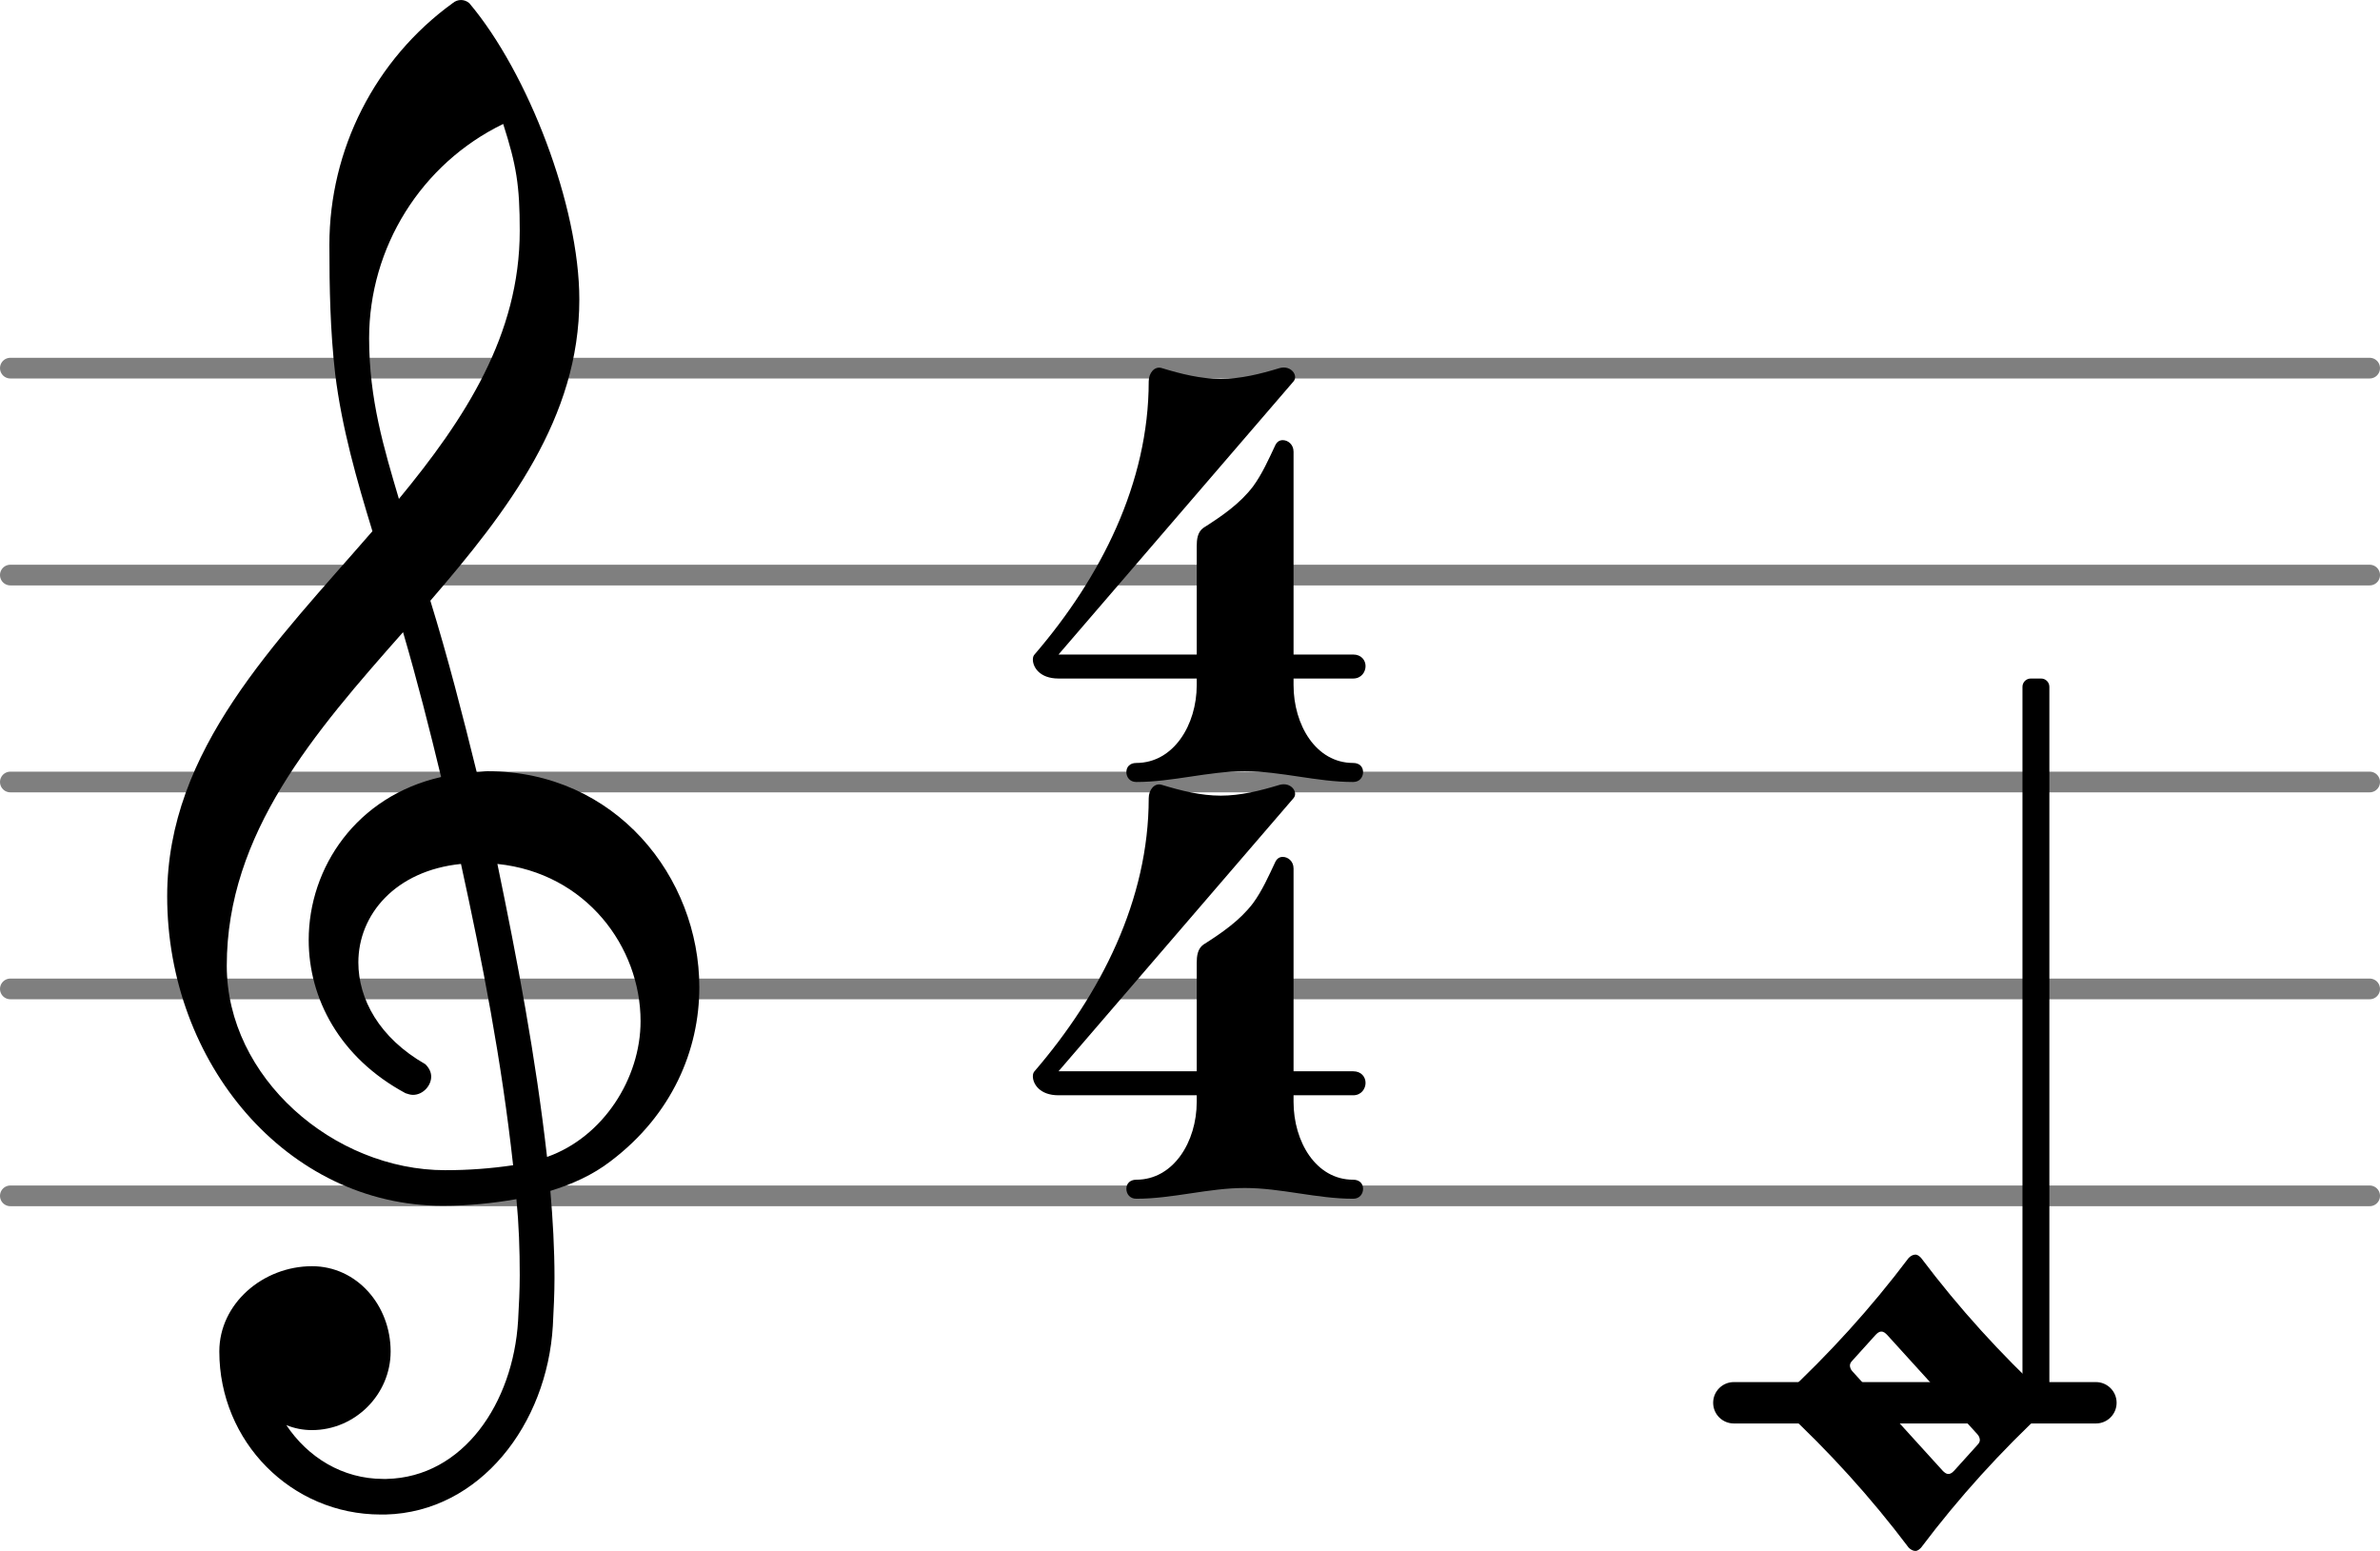
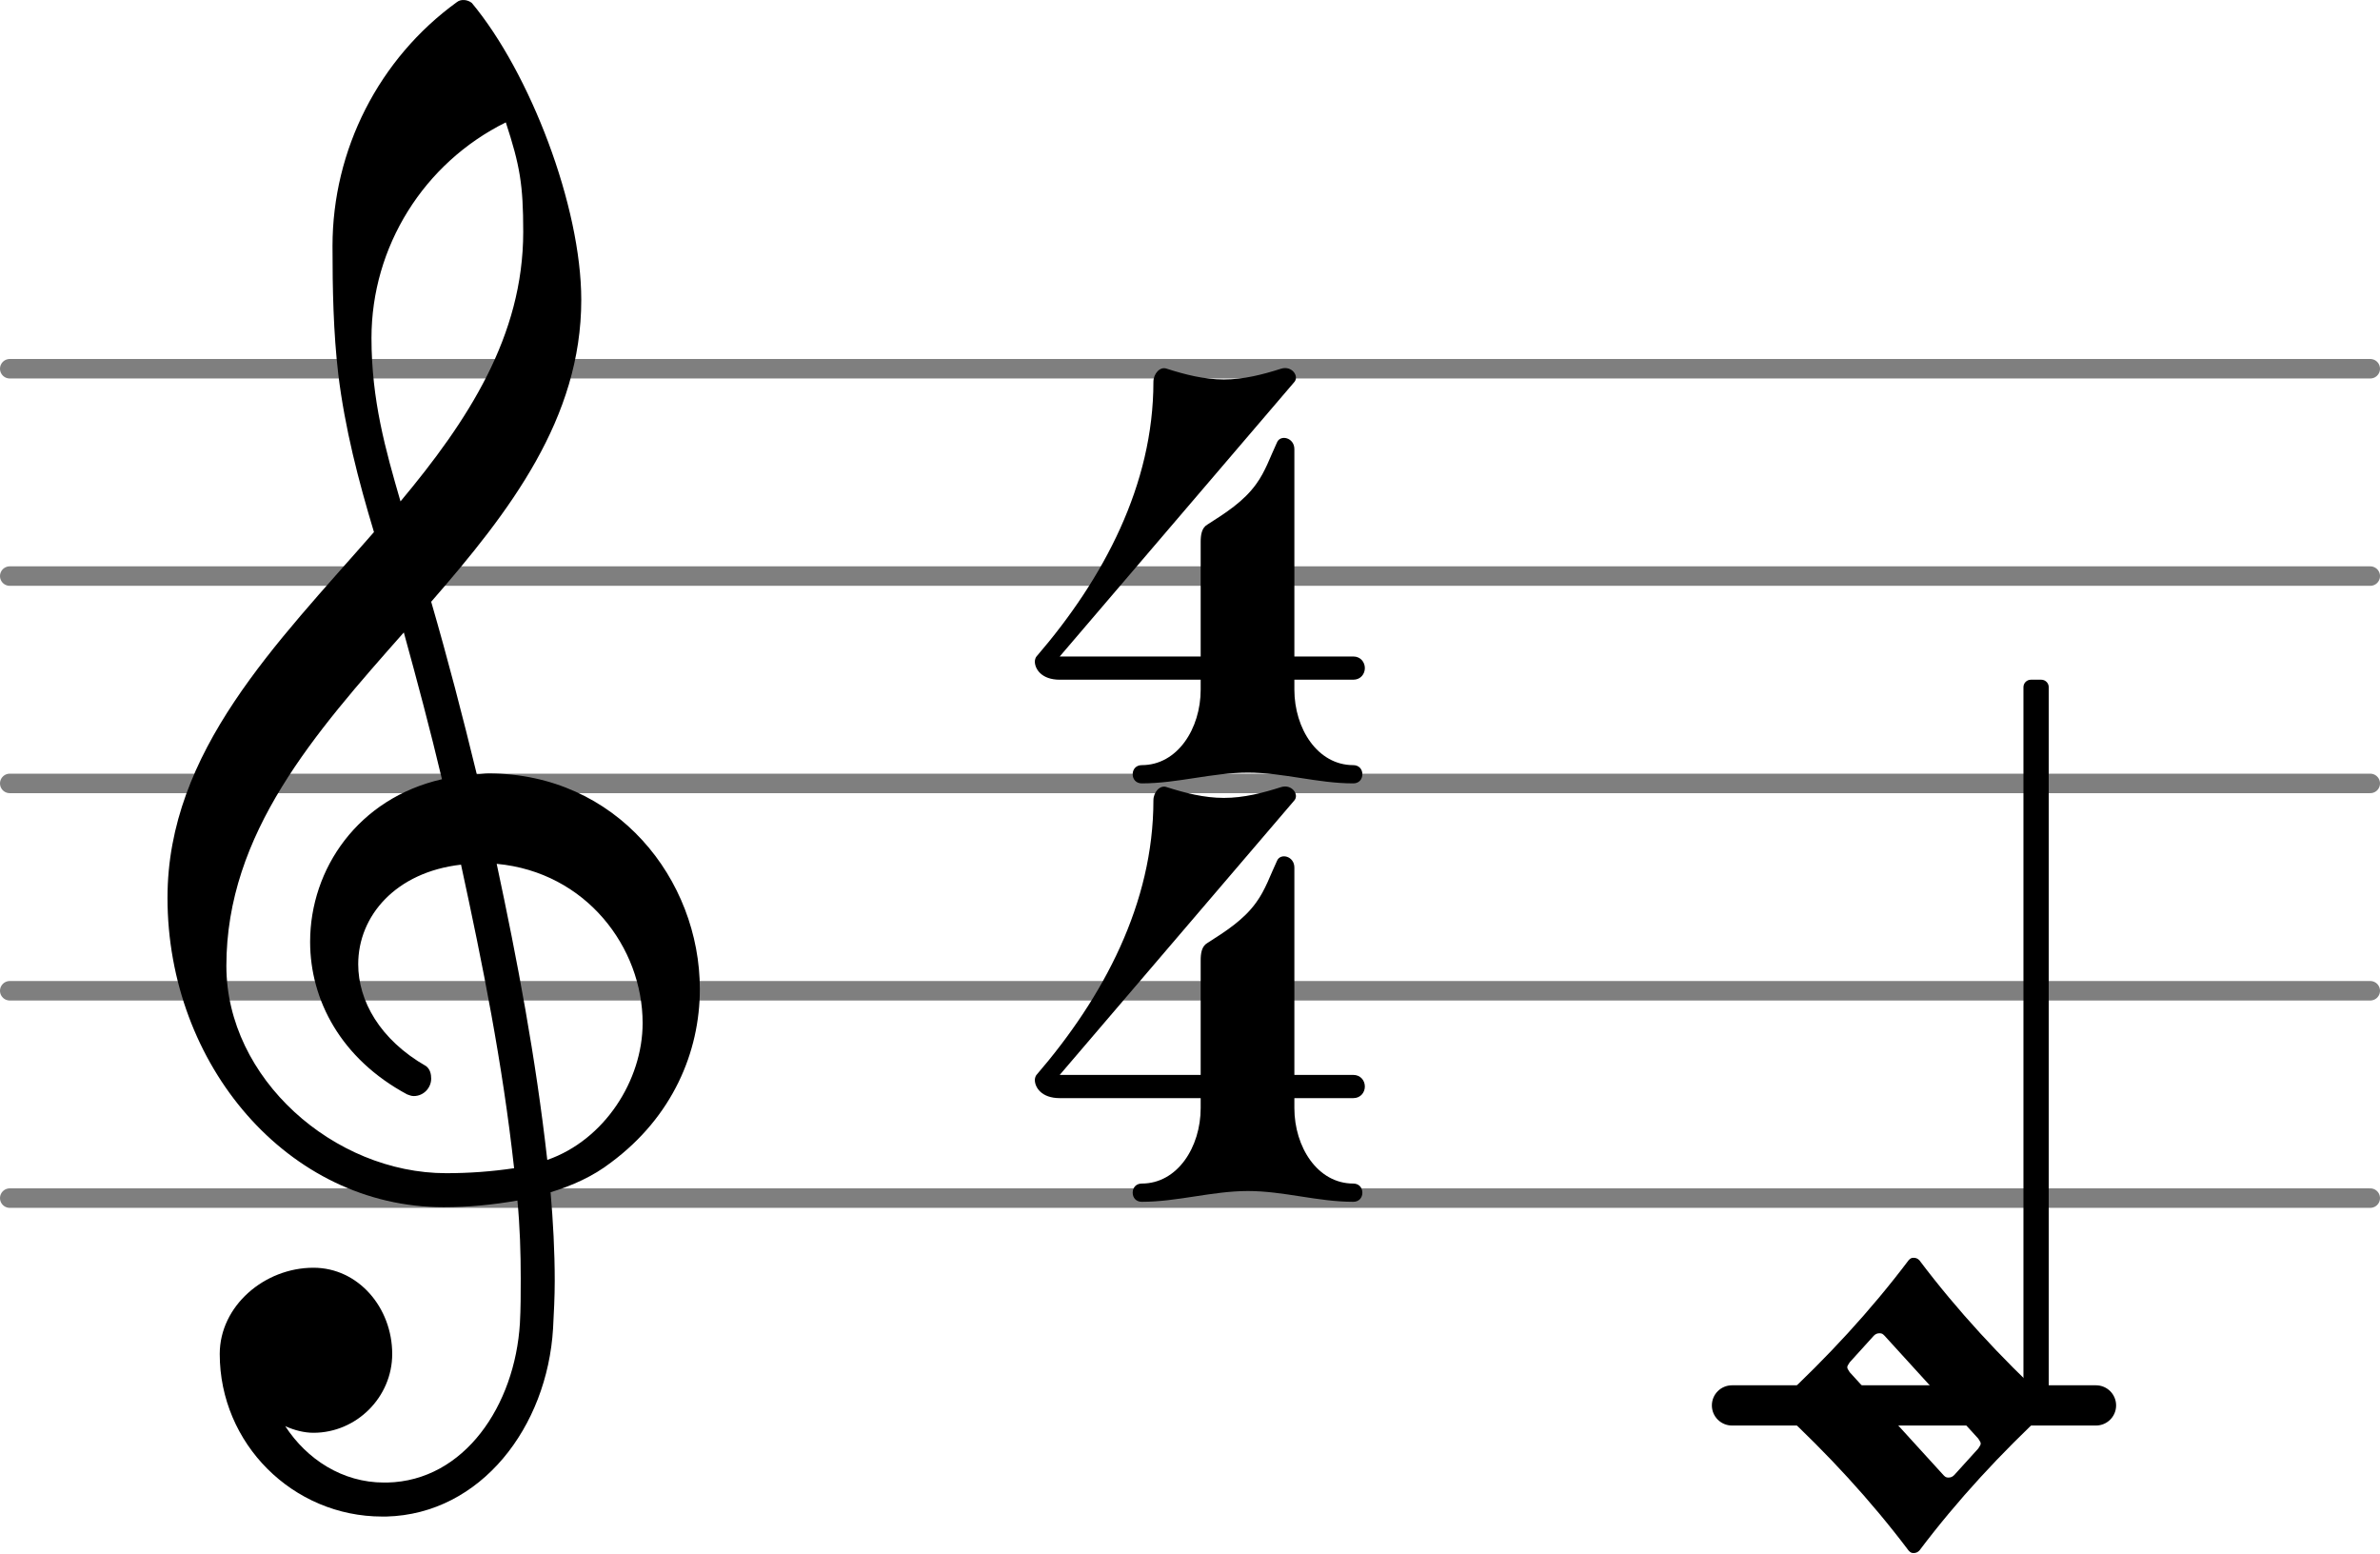
- <svg xmlns="http://www.w3.org/2000/svg" version="1.2" width="20.214mm" height="13.171mm" viewBox="0 0 11.503 7.495" id="svg28">
+ <svg xmlns="http://www.w3.org/2000/svg" version="1.2" width="22.193mm" height="14.479mm" viewBox="0 0 11.481 7.49" id="svg28">
  <defs id="defs32" />
  <style text="style/css" id="style2">
tspan { white-space: pre; }
</style>
-   <g color="#7f7f7f" id="g14" transform="translate(-14.454,-3.8303)">
-     <line transform="translate(14.454,9.6093)" stroke-linejoin="round" stroke-linecap="round" stroke-width="0.1" stroke="currentColor" x1="0.05" y1="0" x2="11.453" y2="0" id="line4" />
-     <line transform="translate(14.454,8.6093)" stroke-linejoin="round" stroke-linecap="round" stroke-width="0.1" stroke="currentColor" x1="0.05" y1="0" x2="11.453" y2="0" id="line6" />
-     <line transform="translate(14.454,7.6093)" stroke-linejoin="round" stroke-linecap="round" stroke-width="0.1" stroke="currentColor" x1="0.05" y1="0" x2="11.453" y2="0" id="line8" />
-     <line transform="translate(14.454,6.6093)" stroke-linejoin="round" stroke-linecap="round" stroke-width="0.1" stroke="currentColor" x1="0.05" y1="0" x2="11.453" y2="0" id="line10" />
-     <line transform="translate(14.454,5.6093)" stroke-linejoin="round" stroke-linecap="round" stroke-width="0.1" stroke="currentColor" x1="0.05" y1="0" x2="11.453" y2="0" id="line12" />
+   <g color="#7f7f7f" id="g14" transform="translate(-13.14,-3.576414)">
+     <line transform="translate(13.14,9.3546)" stroke-linejoin="round" stroke-linecap="round" stroke-width="0.094" stroke="currentColor" x1="0.047" y1="0" x2="11.434" y2="0" id="line4" />
+     <line transform="translate(13.14,8.3546)" stroke-linejoin="round" stroke-linecap="round" stroke-width="0.094" stroke="currentColor" x1="0.047" y1="0" x2="11.434" y2="0" id="line6" />
+     <line transform="translate(13.14,7.3546)" stroke-linejoin="round" stroke-linecap="round" stroke-width="0.094" stroke="currentColor" x1="0.047" y1="0" x2="11.434" y2="0" id="line8" />
+     <line transform="translate(13.14,6.3546)" stroke-linejoin="round" stroke-linecap="round" stroke-width="0.094" stroke="currentColor" x1="0.047" y1="0" x2="11.434" y2="0" id="line10" />
+     <line transform="translate(13.14,5.3546)" stroke-linejoin="round" stroke-linecap="round" stroke-width="0.094" stroke="currentColor" x1="0.047" y1="0" x2="11.434" y2="0" id="line12" />
  </g>
-   <rect x="8.28" y="6.679" width="1.95" height="0.2" ry="0.1" fill="currentColor" id="rect16" />
-   <rect x="9.775" y="3.279" width="0.13" height="3.5" ry="0.04" fill="currentColor" id="rect18" />
-   <path d="m 5.784,3.311 h 0.468 c 0,0.192 0.108,0.376 0.288,0.376 0.032,0 0.048,0.02 0.048,0.044 0,0.024 -0.016,0.048 -0.048,0.048 -0.176,0 -0.348,-0.052 -0.524,-0.052 -0.176,0 -0.348,0.052 -0.524,0.052 -0.032,0 -0.048,-0.024 -0.048,-0.048 0,-0.024 0.016,-0.044 0.048,-0.044 0.18,0 0.292,-0.184 0.292,-0.376 z M 5.816,2.551 C 5.904,2.495 5.992,2.435 6.056,2.351 6.1,2.291 6.132,2.219 6.164,2.151 6.172,2.135 6.184,2.127 6.2,2.127 c 0.024,0 0.052,0.02 0.052,0.056 v 0.98 H 6.54 c 0.04,0 0.06,0.028 0.06,0.056 0,0.028 -0.02,0.06 -0.06,0.06 H 6.252 V 3.311 H 5.784 V 3.279 H 5.116 C 5.024,3.279 4.992,3.223 4.992,3.187 4.992,3.175 4.996,3.167 5,3.163 5.32,2.791 5.552,2.335 5.552,1.843 5.552,1.803 5.58,1.767 5.616,1.779 5.708,1.807 5.804,1.831 5.9,1.831 5.996,1.831 6.092,1.807 6.184,1.779 6.24,1.763 6.276,1.815 6.252,1.843 L 5.116,3.163 H 5.784 V 2.639 c 0,-0.032 0.004,-0.068 0.032,-0.088 z" fill="currentColor" id="path20" style="stroke-width:0.004" />
-   <path d="m 5.784,5.325 h 0.468 c 0,0.192 0.108,0.376 0.288,0.376 0.032,0 0.048,0.02 0.048,0.044 0,0.024 -0.016,0.048 -0.048,0.048 -0.176,0 -0.348,-0.052 -0.524,-0.052 -0.176,0 -0.348,0.052 -0.524,0.052 -0.032,0 -0.048,-0.024 -0.048,-0.048 0,-0.024 0.016,-0.044 0.048,-0.044 0.18,0 0.292,-0.184 0.292,-0.376 z m 0.032,-0.76 c 0.088,-0.056 0.176,-0.116 0.24,-0.2 0.044,-0.06 0.076,-0.132 0.108,-0.2 0.008,-0.016 0.02,-0.024 0.036,-0.024 0.024,0 0.052,0.02 0.052,0.056 v 0.98 H 6.54 c 0.04,0 0.06,0.028 0.06,0.056 0,0.028 -0.02,0.06 -0.06,0.06 H 6.252 v 0.032 H 5.784 V 5.293 H 5.116 c -0.092,0 -0.124,-0.056 -0.124,-0.092 0,-0.012 0.004,-0.02 0.008,-0.024 0.32,-0.372 0.552,-0.828 0.552,-1.32 0,-0.04 0.028,-0.076 0.064,-0.064 0.092,0.028 0.188,0.052 0.284,0.052 0.096,0 0.192,-0.024 0.284,-0.052 0.056,-0.016 0.092,0.036 0.068,0.064 l -1.136,1.32 h 0.668 v -0.524 c 0,-0.032 0.004,-0.068 0.032,-0.088 z" fill="currentColor" id="path22" style="stroke-width:0.004" />
-   <path d="M 1.864,7.319 H 1.84 c -0.432,0 -0.78,-0.352 -0.78,-0.788 0,-0.232 0.212,-0.412 0.448,-0.412 0.216,0 0.38,0.188 0.38,0.412 0,0.208 -0.172,0.38 -0.38,0.38 -0.044,0 -0.084,-0.008 -0.124,-0.024 0.104,0.156 0.272,0.26 0.468,0.26 H 1.868 Z M 2.644,5.591 C 2.916,5.495 3.096,5.211 3.096,4.935 3.096,4.575 2.832,4.219 2.404,4.175 2.5,4.639 2.588,5.099 2.644,5.591 Z M 1.096,4.667 c 0,0.54 0.516,0.988 1.056,0.988 0.112,0 0.22,-0.008 0.328,-0.024 C 2.424,5.123 2.332,4.651 2.228,4.175 1.912,4.207 1.732,4.419 1.732,4.651 c 0,0.176 0.1,0.364 0.324,0.492 0.02,0.02 0.028,0.04 0.028,0.06 0,0.044 -0.04,0.088 -0.088,0.088 C 1.984,5.291 1.972,5.287 1.96,5.283 1.64,5.111 1.492,4.823 1.492,4.543 1.492,4.191 1.724,3.847 2.132,3.755 2.076,3.523 2.016,3.287 1.948,3.055 1.52,3.539 1.096,4.027 1.096,4.667 Z M 2.14,5.827 C 1.388,5.827 0.808,5.139 0.808,4.331 0.808,3.623 1.332,3.107 1.8,2.567 1.724,2.319 1.652,2.067 1.62,1.807 1.596,1.599 1.592,1.391 1.592,1.183 c 0,-0.46 0.22,-0.896 0.596,-1.168 0.024,-0.02 0.056,-0.02 0.08,0 0.284,0.336 0.532,0.98 0.532,1.432 0,0.572 -0.344,1.02 -0.72,1.456 0.084,0.272 0.156,0.552 0.224,0.828 0.016,0 0.036,-0.004 0.052,-0.004 0.62,0 1.024,0.512 1.024,1.044 0,0.304 -0.132,0.616 -0.428,0.84 C 2.864,5.679 2.764,5.723 2.66,5.755 2.672,5.895 2.68,6.035 2.68,6.175 2.68,6.251 2.676,6.331 2.672,6.407 2.644,6.883 2.32,7.307 1.864,7.319 L 1.868,7.147 C 2.24,7.139 2.48,6.779 2.504,6.383 2.508,6.311 2.512,6.235 2.512,6.163 2.512,6.039 2.508,5.919 2.496,5.795 2.38,5.815 2.264,5.827 2.14,5.827 Z M 2.512,1.115 c 0,-0.22 -0.016,-0.316 -0.08,-0.516 -0.396,0.192 -0.648,0.596 -0.648,1.036 0,0.296 0.072,0.532 0.144,0.776 0.32,-0.388 0.584,-0.792 0.584,-1.296 z" fill="currentColor" id="path24" style="stroke-width:0.004" />
-   <path d="m 8.953,6.575 c -0.008,0.008 -0.012,0.016 -0.012,0.024 0,0.008 0.004,0.02 0.012,0.028 l 0.436,0.48 c 0.008,0.008 0.016,0.016 0.028,0.016 0.012,0 0.02,-0.008 0.028,-0.016 l 0.112,-0.124 c 0.008,-0.008 0.012,-0.016 0.012,-0.024 0,-0.008 -0.004,-0.02 -0.012,-0.028 L 9.121,6.451 C 9.113,6.443 9.105,6.435 9.093,6.435 c -0.012,0 -0.02,0.008 -0.028,0.016 z m -0.348,0.204 c 0,-0.012 0.004,-0.02 0.012,-0.028 0.224,-0.208 0.424,-0.428 0.608,-0.672 0.008,-0.008 0.02,-0.016 0.032,-0.016 0.012,0 0.02,0.008 0.028,0.016 0.184,0.244 0.384,0.464 0.608,0.672 0.008,0.008 0.012,0.016 0.012,0.028 0,0.012 -0.004,0.02 -0.012,0.028 -0.224,0.208 -0.424,0.428 -0.608,0.672 -0.008,0.008 -0.016,0.016 -0.028,0.016 -0.012,0 -0.024,-0.008 -0.032,-0.016 C 9.041,7.235 8.841,7.015 8.617,6.807 8.609,6.799 8.605,6.791 8.605,6.779 Z" fill="currentColor" id="path26" style="stroke-width:0.004" />
+   <rect x="8.258" y="6.681" width="1.95" height="0.194" ry="0.097" fill="currentColor" id="rect16" />
+   <rect x="9.761" y="3.278" width="0.122" height="3.5" ry="0.036" fill="currentColor" id="rect18" />
+   <path d="m 5.792,3.326 h 0.452 c 0,0.188 0.112,0.364 0.284,0.364 0.028,0 0.044,0.02 0.044,0.044 0,0.024 -0.016,0.044 -0.044,0.044 -0.172,0 -0.336,-0.052 -0.508,-0.052 -0.172,0 -0.34,0.052 -0.512,0.052 -0.028,0 -0.044,-0.02 -0.044,-0.044 0,-0.024 0.016,-0.044 0.044,-0.044 0.172,0 0.284,-0.176 0.284,-0.364 z m 0.032,-0.796 c 0.088,-0.056 0.176,-0.112 0.236,-0.196 0.044,-0.06 0.068,-0.132 0.1,-0.2 0.016,-0.04 0.084,-0.024 0.084,0.032 v 1 h 0.284 c 0.036,0 0.056,0.028 0.056,0.056 0,0.028 -0.02,0.056 -0.056,0.056 H 6.244 v 0.048 H 5.792 v -0.048 h -0.68 c -0.088,0 -0.12,-0.052 -0.12,-0.088 0,-0.008 0.004,-0.02 0.008,-0.024 0.324,-0.376 0.564,-0.828 0.564,-1.324 0,-0.04 0.032,-0.076 0.064,-0.064 0.088,0.028 0.18,0.052 0.276,0.052 0.096,0 0.188,-0.024 0.276,-0.052 0.052,-0.016 0.088,0.036 0.064,0.064 l -1.132,1.324 h 0.68 v -0.552 c 0,-0.032 0.004,-0.068 0.032,-0.084 z" fill="currentColor" id="path20" style="stroke-width:0.004" />
+   <path d="m 5.792,5.344 h 0.452 c 0,0.188 0.112,0.364 0.284,0.364 0.028,0 0.044,0.02 0.044,0.044 0,0.024 -0.016,0.044 -0.044,0.044 -0.172,0 -0.336,-0.052 -0.508,-0.052 -0.172,0 -0.34,0.052 -0.512,0.052 -0.028,0 -0.044,-0.02 -0.044,-0.044 0,-0.024 0.016,-0.044 0.044,-0.044 0.172,0 0.284,-0.176 0.284,-0.364 z m 0.032,-0.796 c 0.088,-0.056 0.176,-0.112 0.236,-0.196 0.044,-0.06 0.068,-0.132 0.1,-0.2 0.016,-0.04 0.084,-0.024 0.084,0.032 v 1 h 0.284 c 0.036,0 0.056,0.028 0.056,0.056 0,0.028 -0.02,0.056 -0.056,0.056 H 6.244 v 0.048 H 5.792 v -0.048 h -0.68 c -0.088,0 -0.12,-0.052 -0.12,-0.088 0,-0.008 0.004,-0.02 0.008,-0.024 0.324,-0.376 0.564,-0.828 0.564,-1.324 0,-0.04 0.032,-0.076 0.064,-0.064 0.088,0.028 0.18,0.052 0.276,0.052 0.096,0 0.188,-0.024 0.276,-0.052 0.052,-0.016 0.088,0.036 0.064,0.064 l -1.132,1.324 h 0.68 v -0.552 c 0,-0.032 0.004,-0.068 0.032,-0.084 z" fill="currentColor" id="path22" style="stroke-width:0.004" />
+   <path d="m 1.868,7.15 -0.004,0.164 h -0.02 c -0.432,0 -0.784,-0.352 -0.784,-0.784 0,-0.232 0.216,-0.416 0.452,-0.416 0.216,0 0.38,0.192 0.38,0.416 0,0.208 -0.172,0.38 -0.38,0.38 -0.044,0 -0.092,-0.012 -0.136,-0.032 0.104,0.16 0.276,0.272 0.476,0.272 z m 0.432,-3.416 c 0.02,0 0.036,-0.004 0.056,-0.004 0.62,0 1.02,0.512 1.02,1.04 0,0.304 -0.132,0.616 -0.428,0.836 -0.088,0.068 -0.188,0.112 -0.292,0.144 0.012,0.14 0.02,0.284 0.02,0.428 0,0.076 -0.004,0.152 -0.008,0.228 -0.028,0.476 -0.348,0.896 -0.804,0.908 l 0.004,-0.164 c 0.372,-0.008 0.616,-0.372 0.64,-0.768 0.004,-0.072 0.004,-0.144 0.004,-0.216 0,-0.124 -0.004,-0.252 -0.016,-0.376 -0.116,0.02 -0.232,0.032 -0.356,0.032 -0.752,0 -1.332,-0.688 -1.332,-1.492 0,-0.708 0.528,-1.228 0.996,-1.764 -0.076,-0.252 -0.14,-0.5 -0.172,-0.76 -0.024,-0.204 -0.028,-0.412 -0.028,-0.62 0,-0.464 0.224,-0.904 0.6,-1.176 0.02,-0.016 0.052,-0.012 0.072,0.004 0.28,0.336 0.528,0.98 0.528,1.432 0,0.572 -0.344,1.02 -0.724,1.456 0.08,0.276 0.152,0.552 0.22,0.832 z m 0.34,1.86 c 0.276,-0.096 0.46,-0.384 0.46,-0.66 0,-0.364 -0.272,-0.728 -0.704,-0.768 0.1,0.468 0.188,0.932 0.244,1.428 z m -1.548,-0.936 c 0,0.544 0.52,1 1.06,1 0.112,0 0.22,-0.008 0.328,-0.024 -0.056,-0.508 -0.152,-0.984 -0.256,-1.464 -0.316,0.036 -0.496,0.248 -0.496,0.48 0,0.176 0.104,0.364 0.328,0.492 0.02,0.016 0.024,0.04 0.024,0.06 0,0.044 -0.036,0.084 -0.084,0.084 -0.012,0 -0.02,-0.004 -0.032,-0.008 -0.32,-0.172 -0.468,-0.456 -0.468,-0.736 0,-0.352 0.232,-0.692 0.636,-0.784 -0.056,-0.236 -0.12,-0.476 -0.184,-0.708 -0.428,0.484 -0.856,0.968 -0.856,1.608 z m 1.432,-3.54 c 0,-0.228 -0.016,-0.32 -0.084,-0.528 -0.396,0.196 -0.648,0.6 -0.648,1.04 0,0.3 0.068,0.54 0.14,0.788 0.324,-0.388 0.592,-0.796 0.592,-1.3 z" fill="currentColor" id="path24" style="stroke-width:0.004" />
+   <path d="m 8.923,6.57 c -0.004,0.008 -0.012,0.016 -0.012,0.024 0,0.008 0.008,0.016 0.012,0.024 l 0.452,0.496 c 0.008,0.008 0.012,0.012 0.024,0.012 0.012,0 0.02,-0.004 0.028,-0.012 l 0.116,-0.128 c 0.004,-0.008 0.012,-0.016 0.012,-0.024 0,-0.008 -0.008,-0.016 -0.012,-0.024 l -0.452,-0.496 c -0.008,-0.008 -0.012,-0.012 -0.024,-0.012 -0.012,0 -0.02,0.004 -0.028,0.012 z m -0.34,0.208 c 0,-0.008 0,-0.016 0.008,-0.024 0.224,-0.208 0.432,-0.432 0.616,-0.676 0.008,-0.008 0.012,-0.012 0.024,-0.012 0.012,0 0.02,0.004 0.028,0.012 0.184,0.244 0.392,0.468 0.616,0.676 0.008,0.008 0.008,0.016 0.008,0.024 0,0.008 0,0.016 -0.008,0.024 -0.224,0.208 -0.432,0.432 -0.616,0.676 -0.008,0.008 -0.016,0.012 -0.028,0.012 -0.012,0 -0.016,-0.004 -0.024,-0.012 -0.184,-0.244 -0.392,-0.468 -0.616,-0.676 -0.008,-0.008 -0.008,-0.016 -0.008,-0.024 z" fill="currentColor" id="path26" style="stroke-width:0.004" />
</svg>
